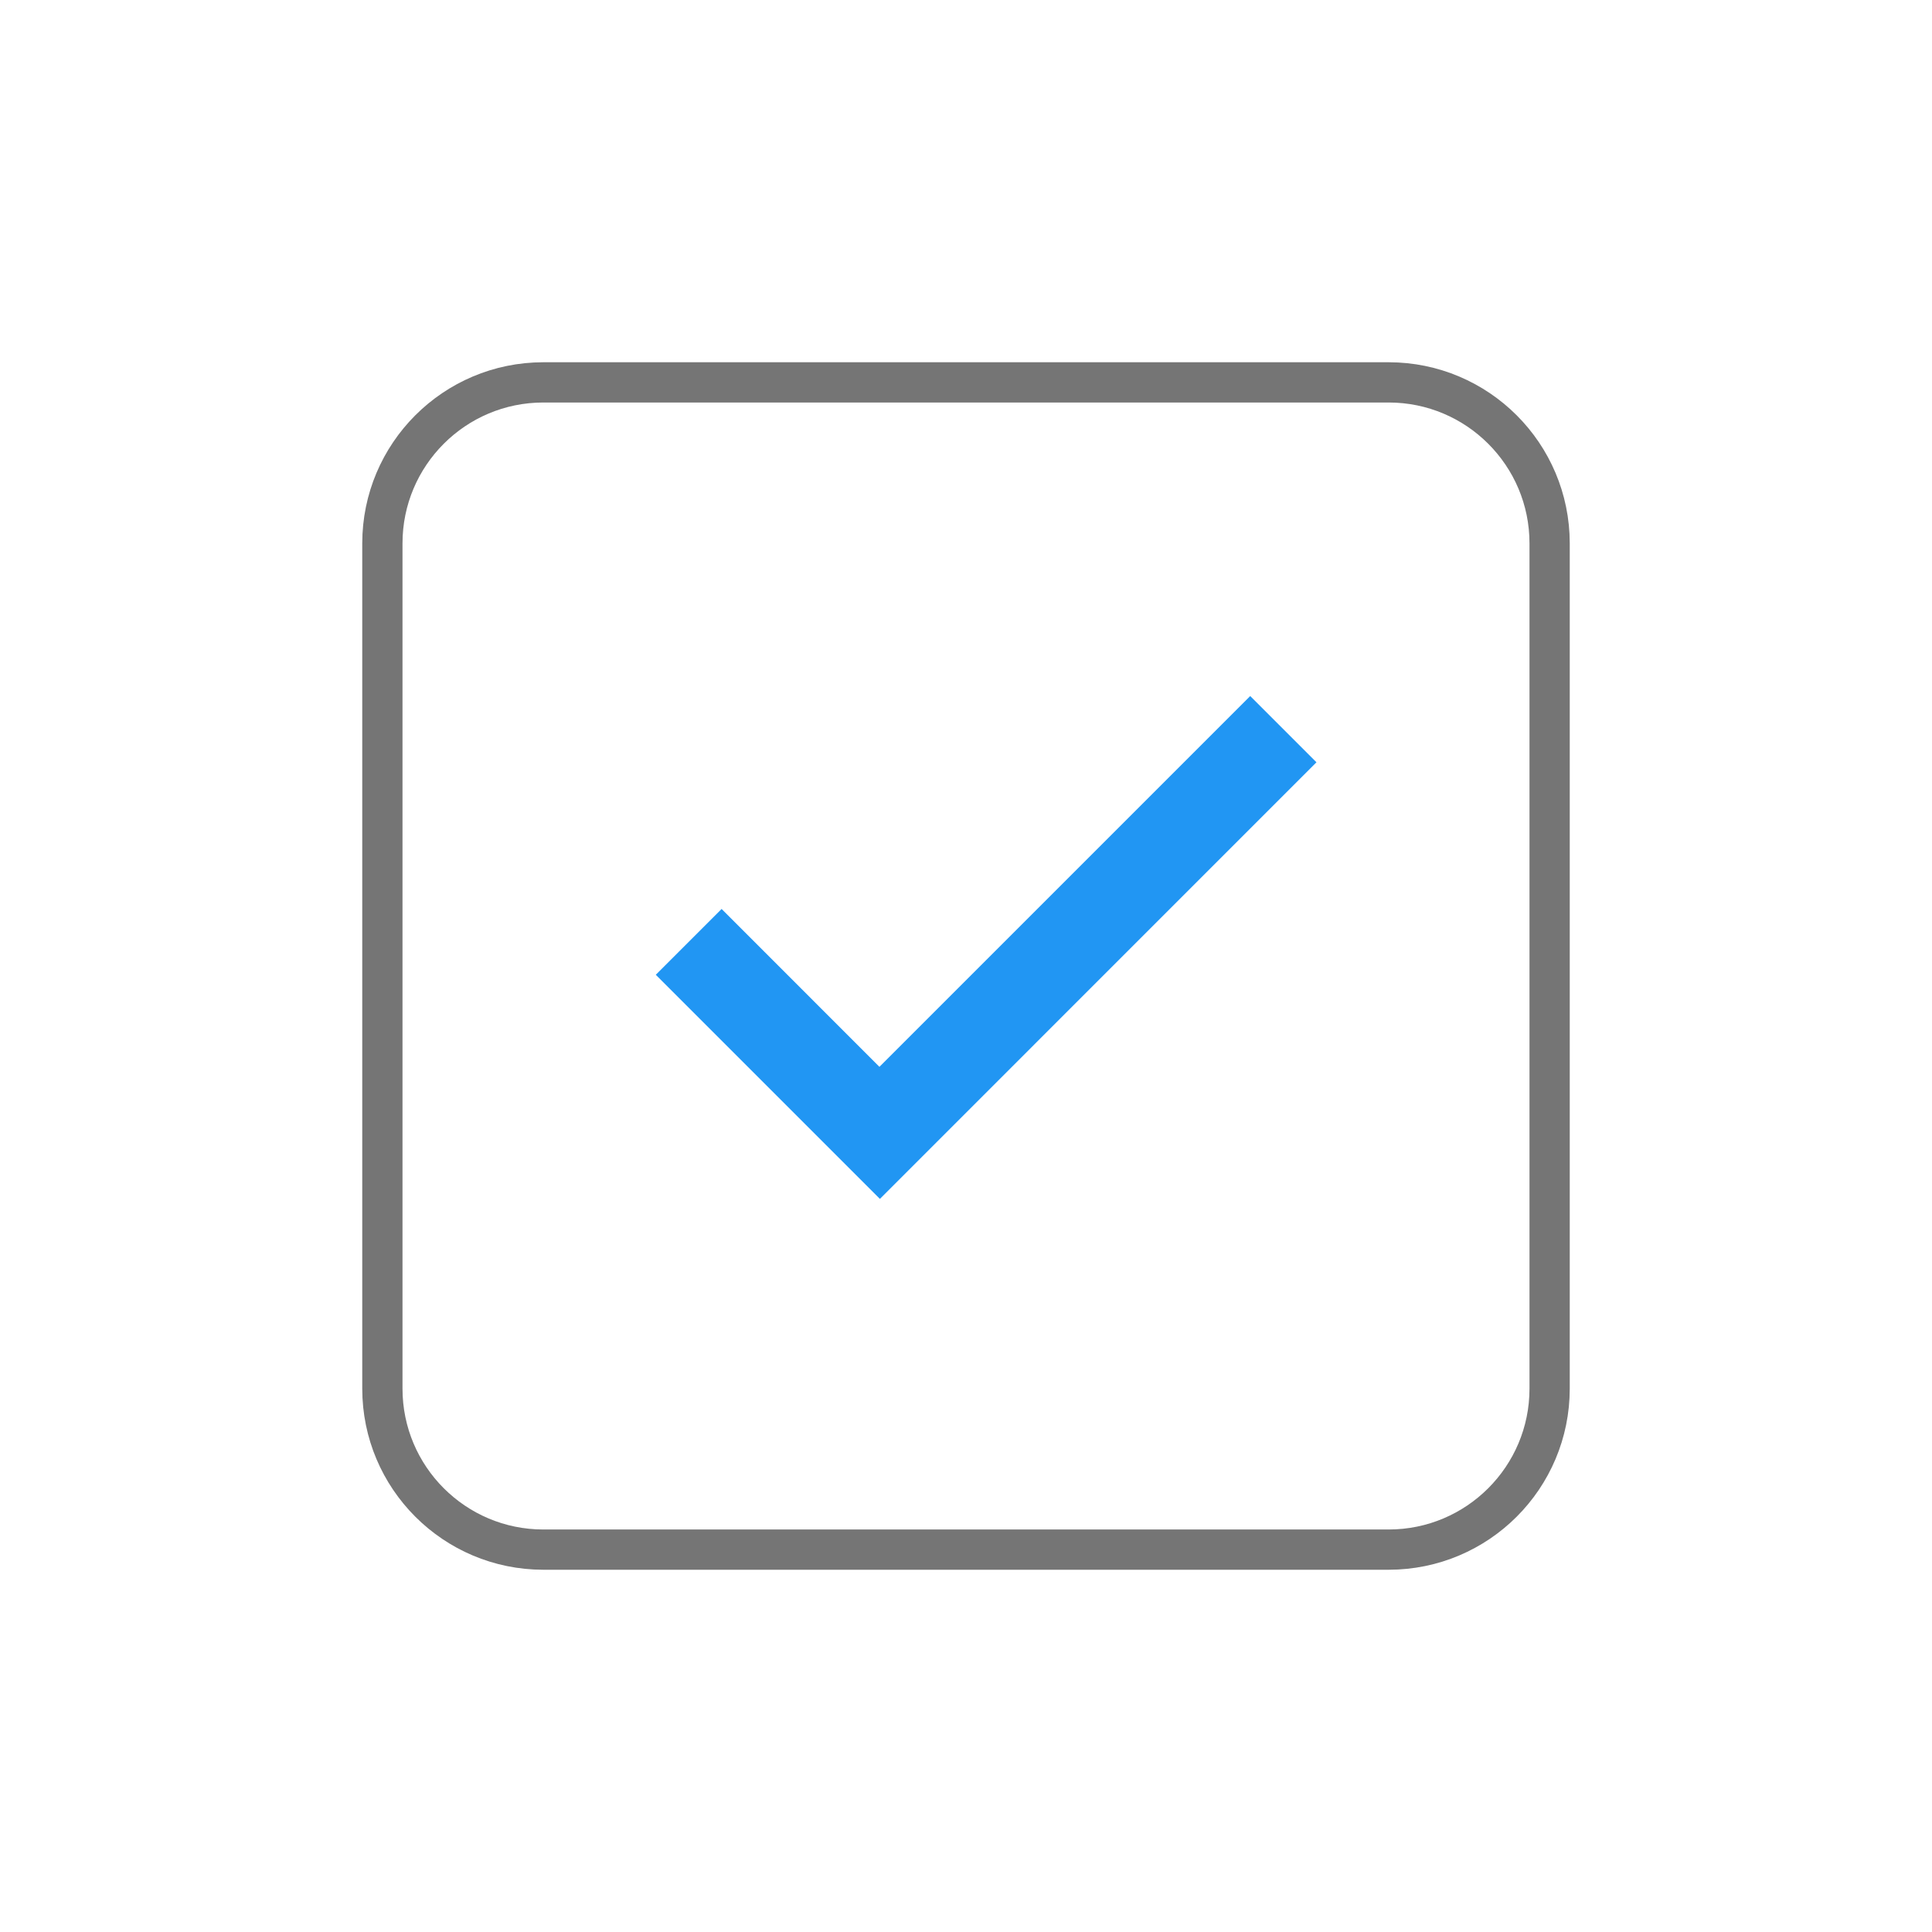
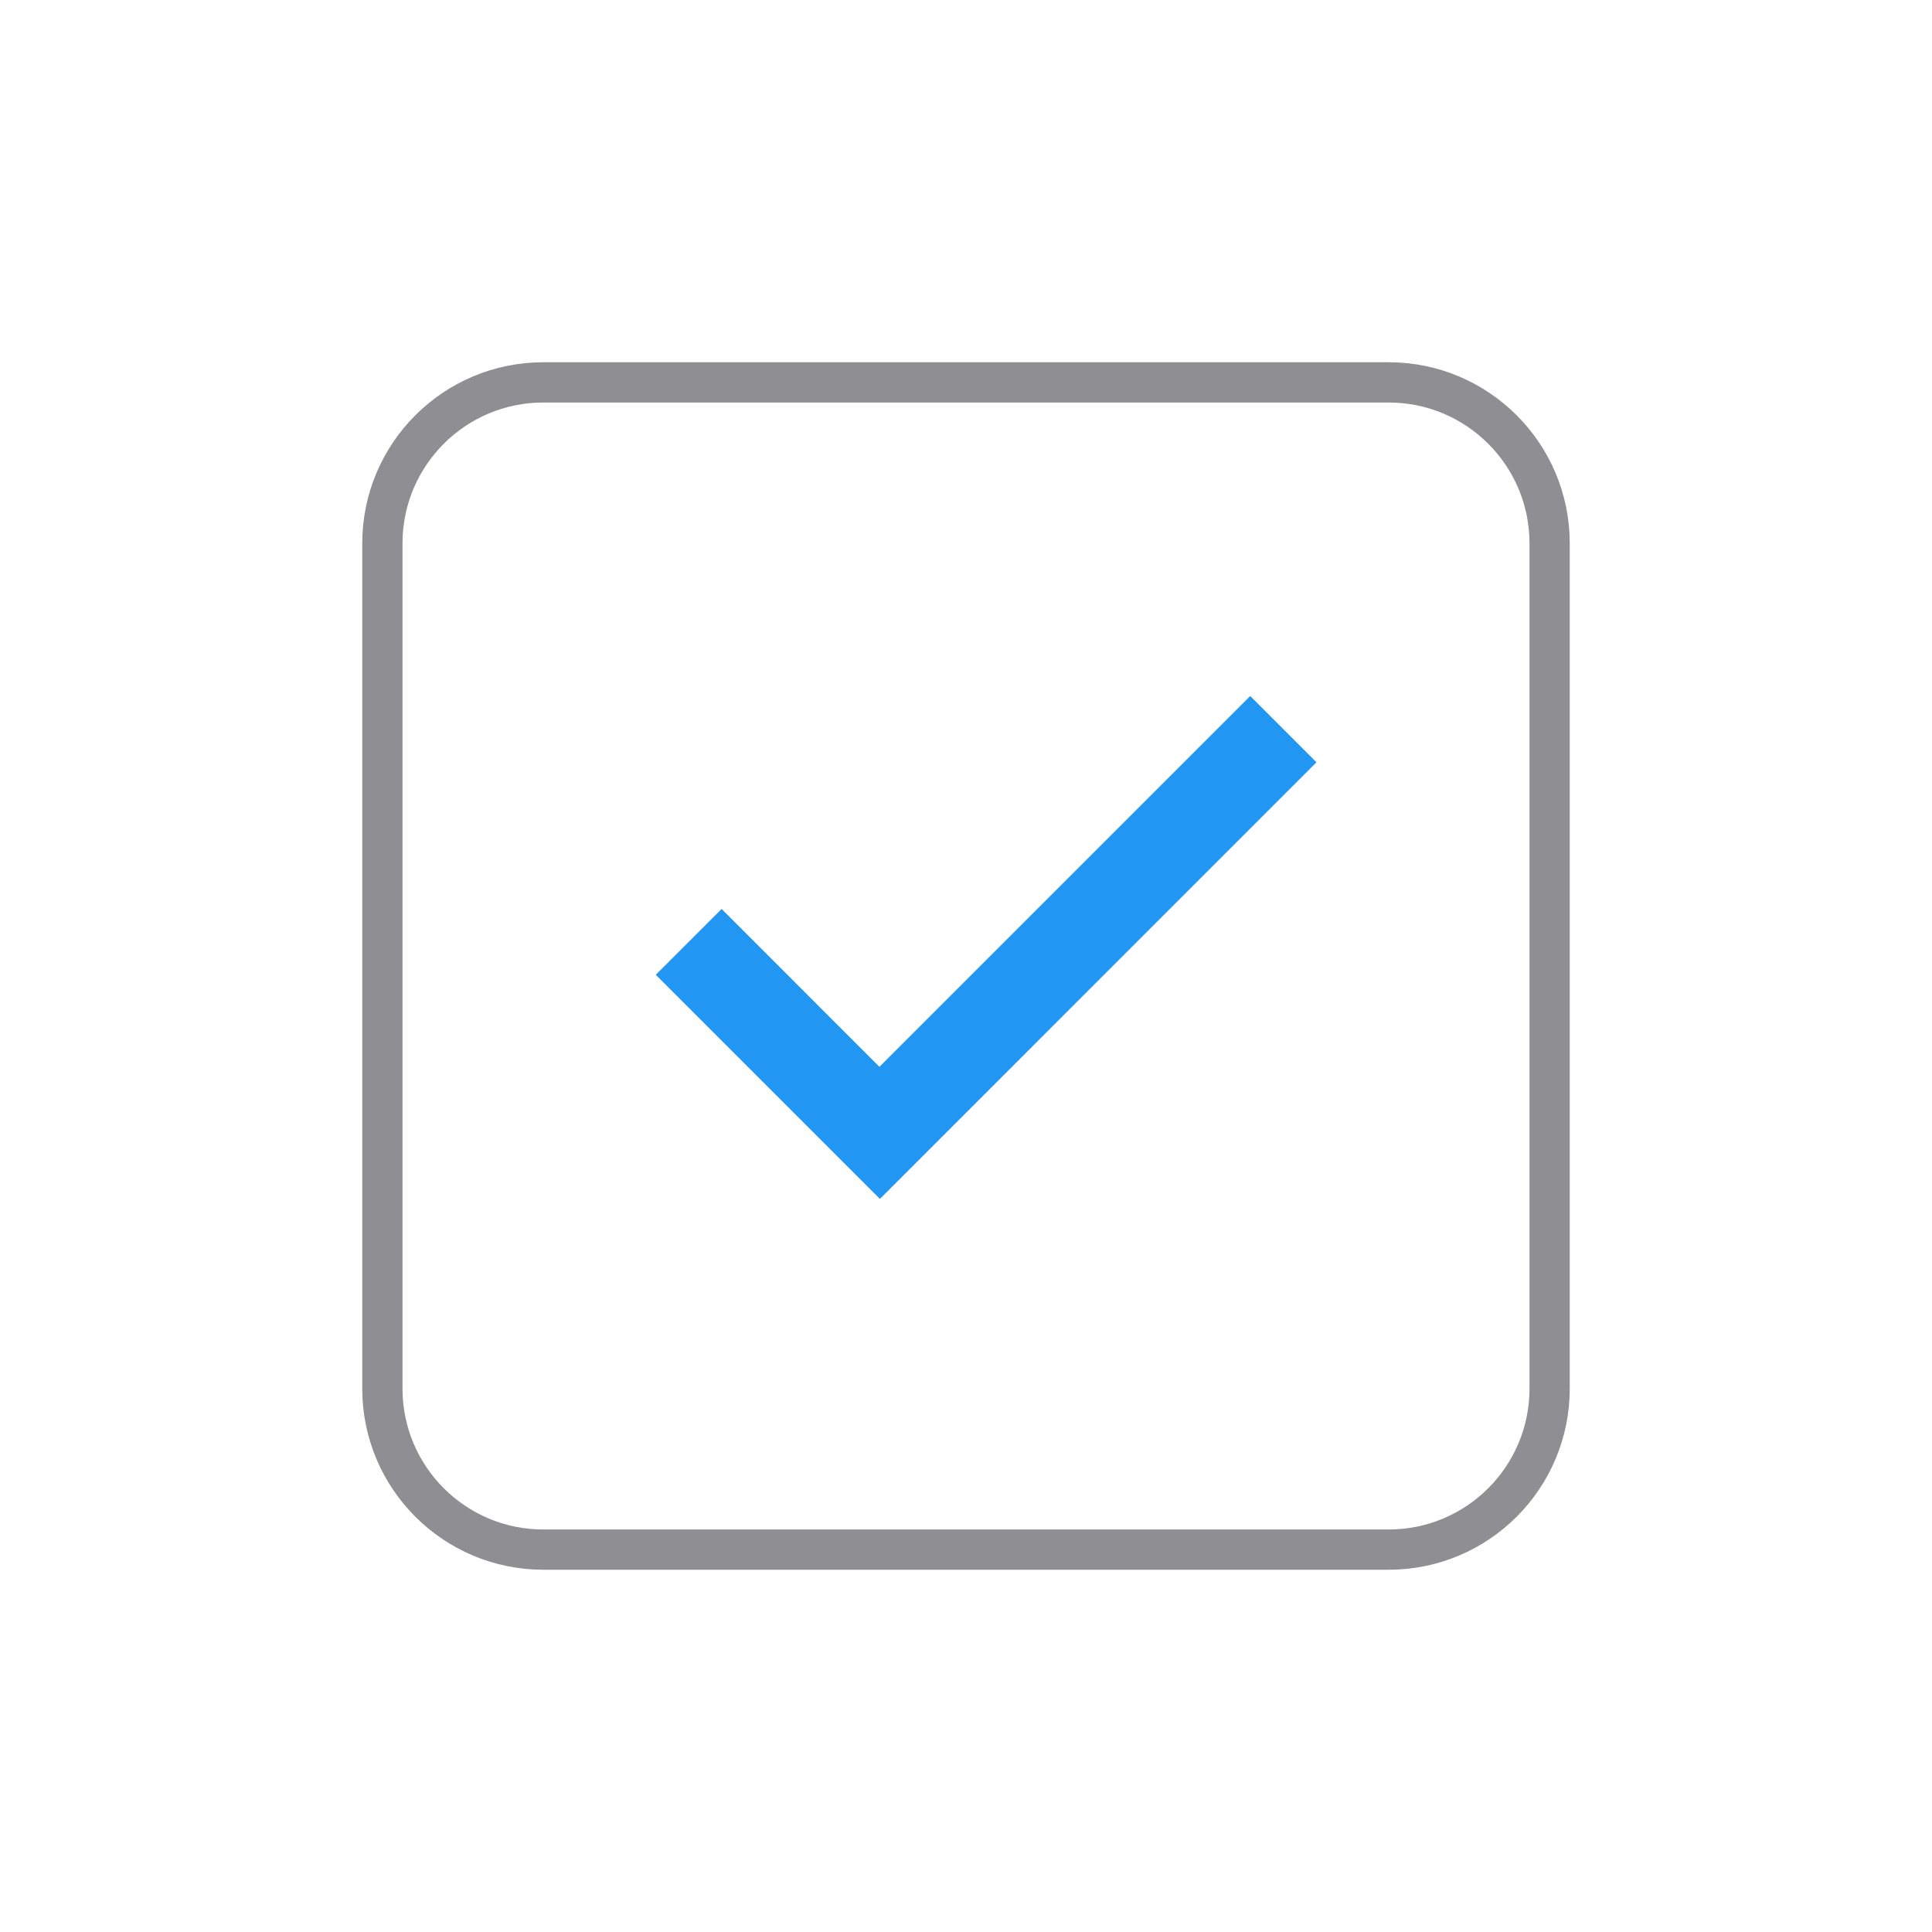
<svg xmlns="http://www.w3.org/2000/svg" width="48" height="48" viewBox="0 0 48 48">
  <g fill="none" fill-rule="evenodd">
    <rect width="48" height="48" rx="4" />
-     <rect width="29" height="29" x="9.5" y="9.5" stroke="#000" stroke-opacity=".54" rx="4" />
+     <rect width="29" height="29" x="9.5" y="9.5" stroke="#8E8E93" rx="4" />
    <polygon fill="#2196F3" stroke="#2196F3" points="31.061 18 21.849 27.212 17.928 23.29 17 24.218 21.861 29.079 32 18.939" />
  </g>
</svg>
